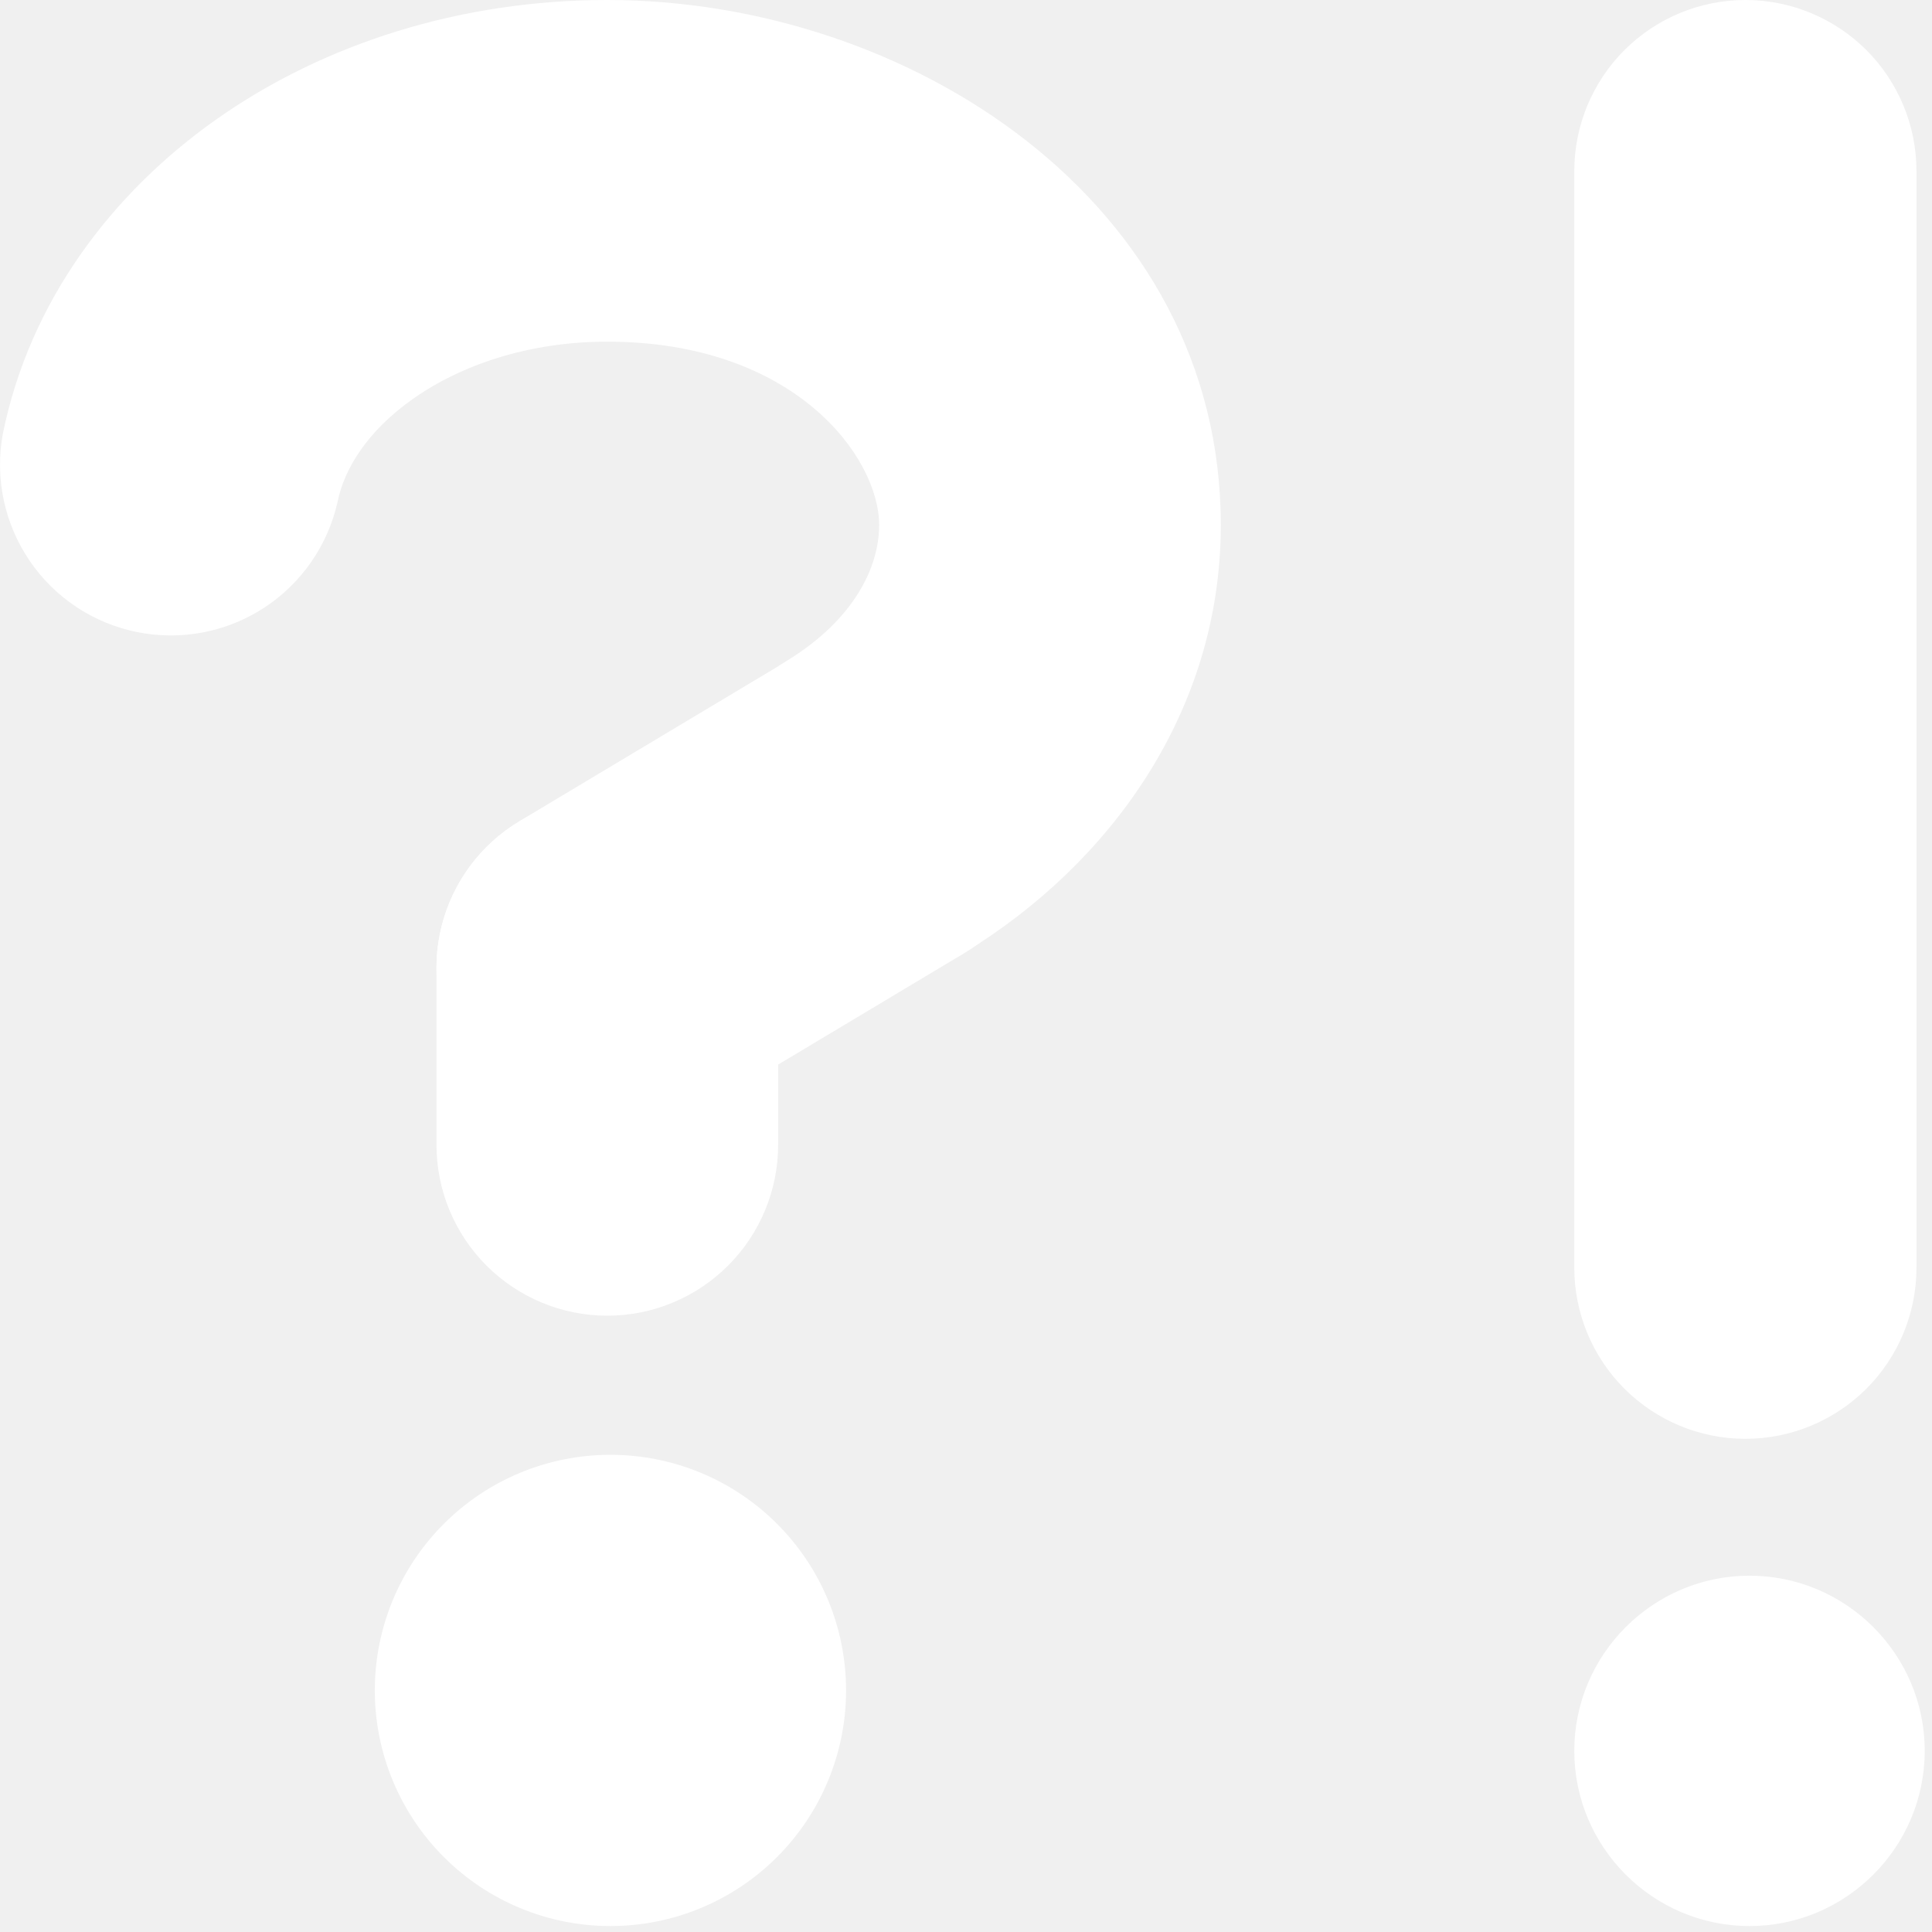
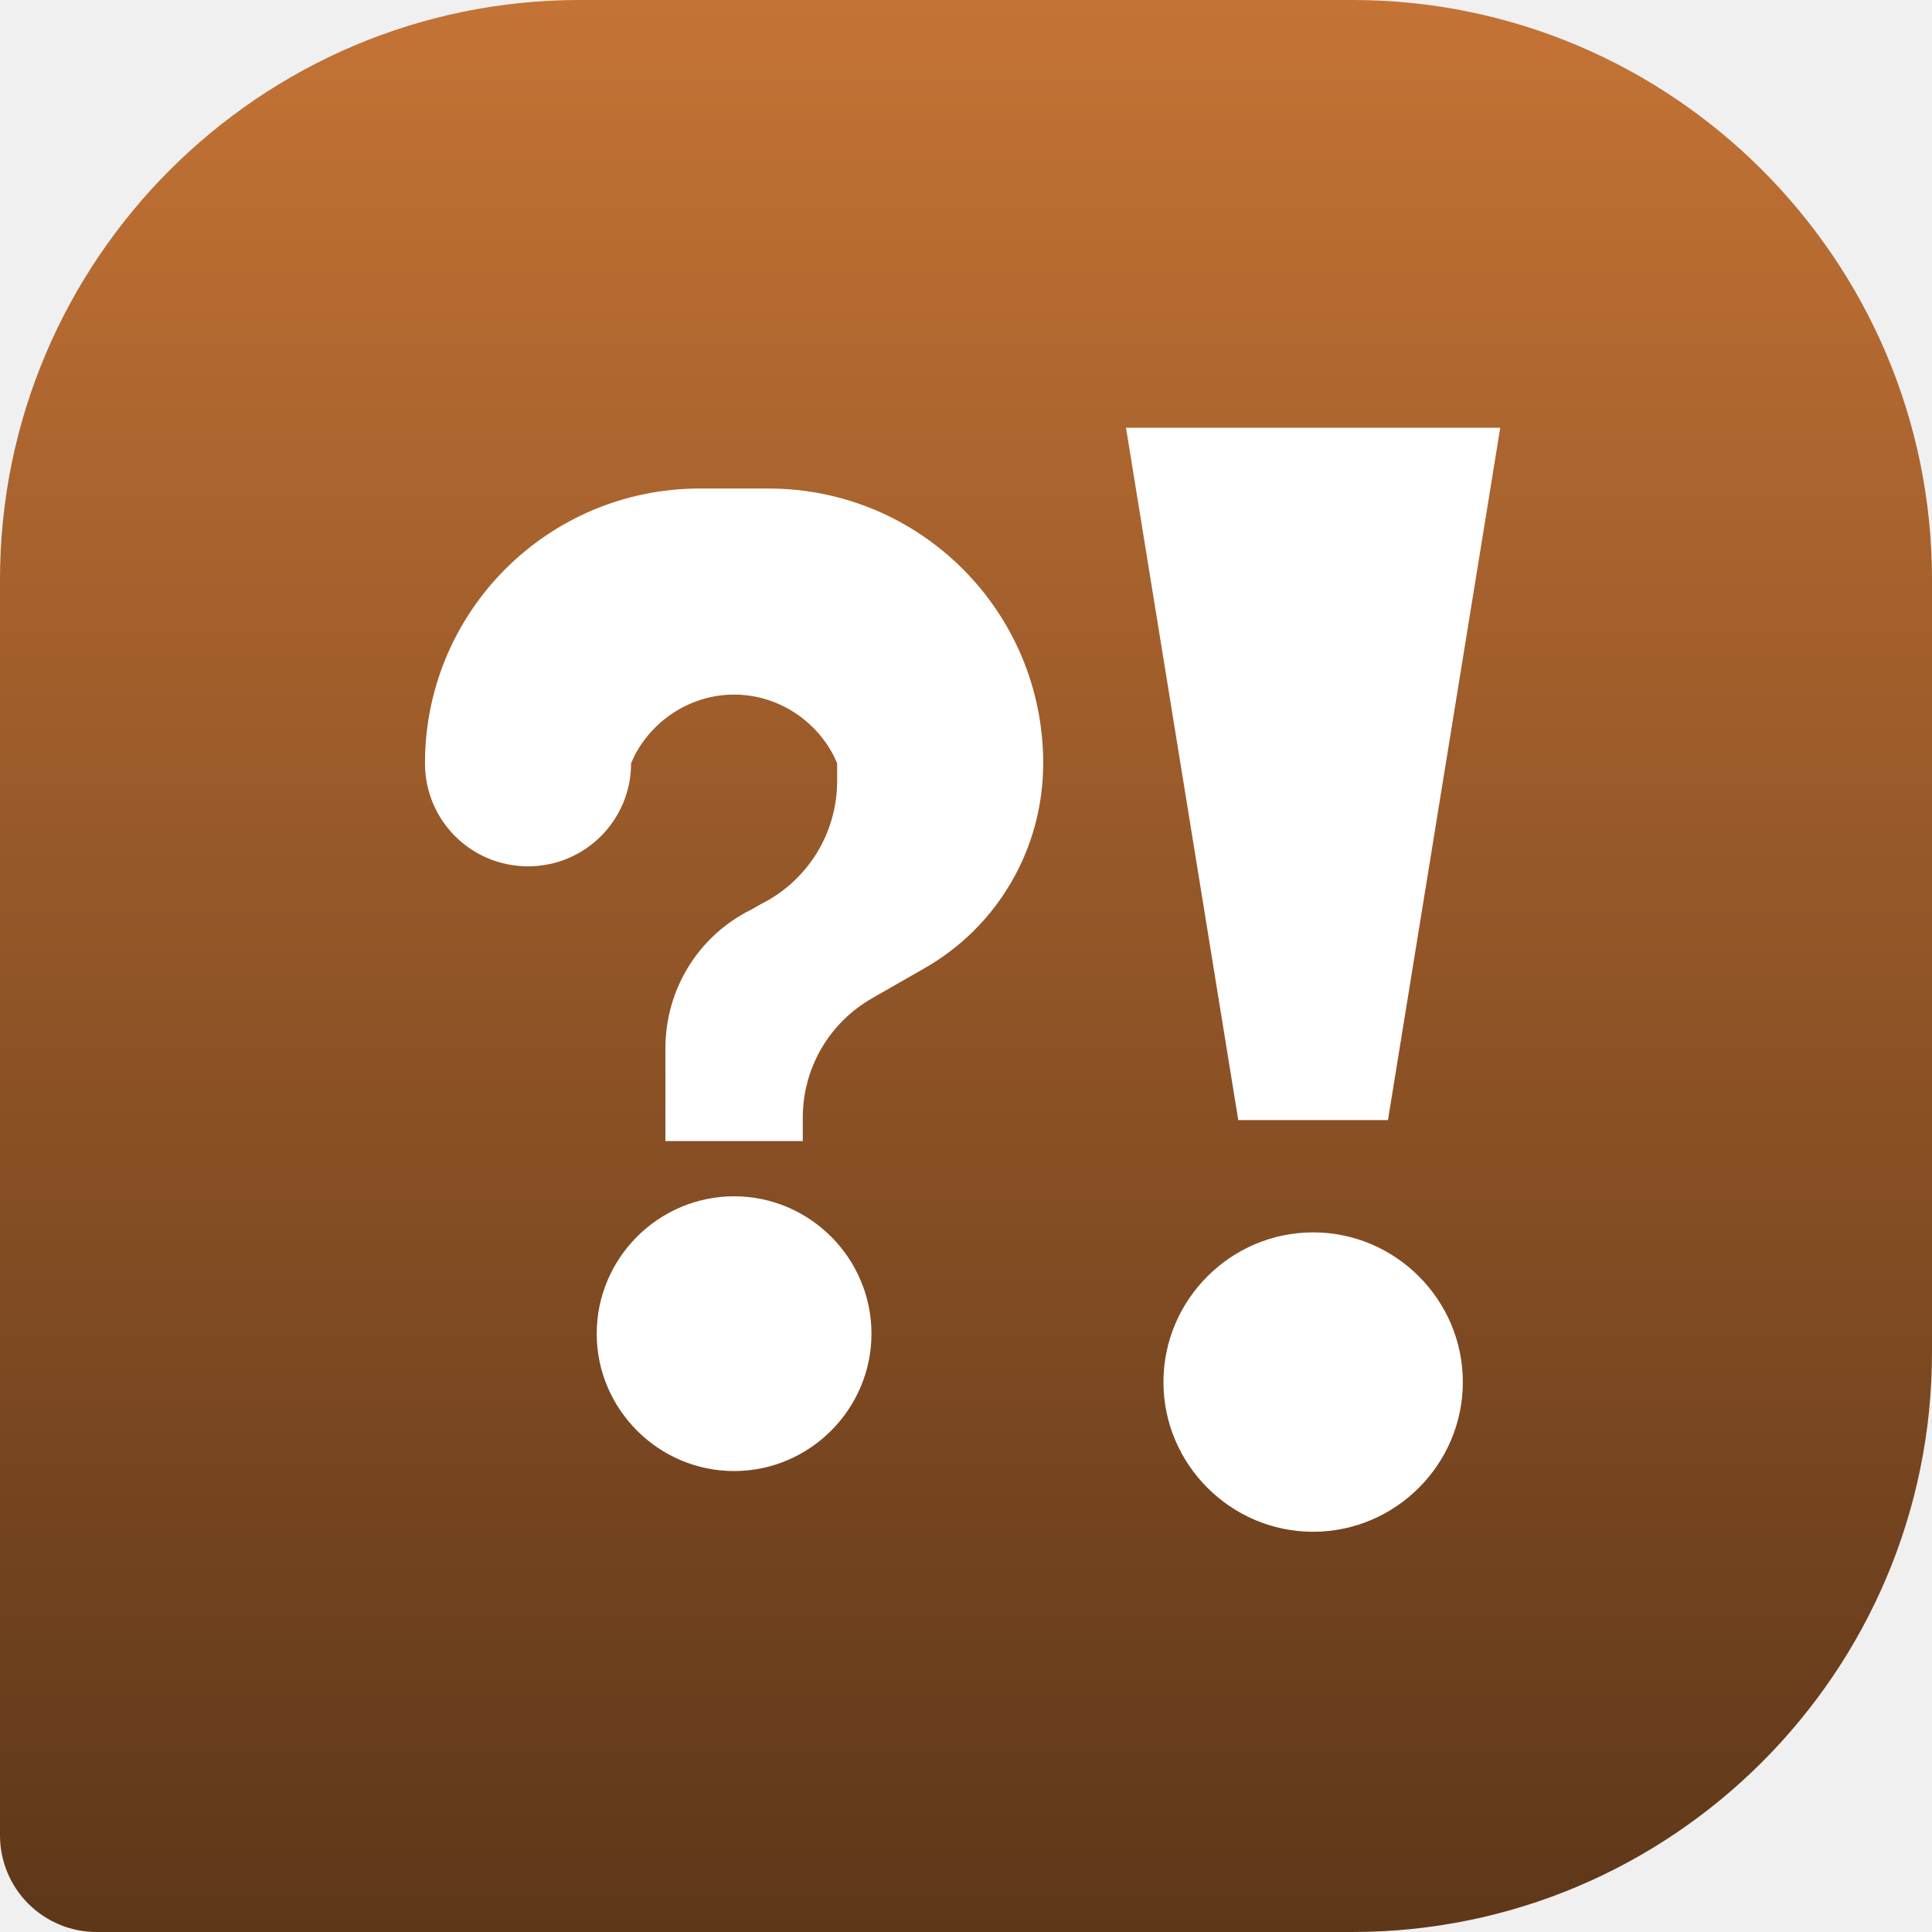
- <svg xmlns="http://www.w3.org/2000/svg" width="26" height="26" viewBox="0 0 26 26" fill="none">
-   <path d="M11.386 22.749C11.386 23.59 11.052 24.396 10.457 24.991C9.863 25.586 9.056 25.92 8.215 25.92C7.374 25.92 6.567 25.586 5.973 24.991C5.378 24.396 5.044 23.59 5.044 22.749C5.044 21.908 5.378 21.101 5.973 20.507C6.567 19.912 7.374 19.578 8.215 19.578C9.056 19.578 9.863 19.912 10.457 20.507C11.052 21.101 11.386 21.908 11.386 22.749Z" fill="white" />
-   <path fill-rule="evenodd" clip-rule="evenodd" d="M8.172 4.598C7.11 4.598 6.198 4.915 5.556 5.369C4.937 5.806 4.631 6.315 4.543 6.754C4.411 7.341 4.055 7.854 3.551 8.181C3.046 8.509 2.433 8.625 1.844 8.506C1.254 8.387 0.735 8.042 0.397 7.544C0.059 7.046 -0.07 6.436 0.037 5.844C0.397 4.059 1.503 2.602 2.905 1.611C4.364 0.58 6.212 0 8.172 0C12.226 0 16.429 2.711 16.429 7.065C16.429 9.586 14.931 11.625 12.99 12.814C12.47 13.133 11.845 13.231 11.252 13.088C10.659 12.946 10.147 12.573 9.829 12.053C9.51 11.533 9.412 10.908 9.555 10.315C9.697 9.722 10.07 9.21 10.59 8.892C11.494 8.338 11.831 7.633 11.831 7.065C11.831 6.155 10.698 4.598 8.172 4.598Z" fill="white" />
-   <path fill-rule="evenodd" clip-rule="evenodd" d="M8.173 10.726C9.441 10.726 10.472 11.754 10.472 13.025V15.406C10.472 16.016 10.229 16.601 9.798 17.032C9.367 17.463 8.782 17.706 8.173 17.706C7.563 17.706 6.978 17.463 6.547 17.032C6.116 16.601 5.874 16.016 5.874 15.406V13.025C5.874 11.757 6.903 10.726 8.173 10.726Z" fill="white" />
-   <path fill-rule="evenodd" clip-rule="evenodd" d="M13.768 9.673C13.923 9.932 14.026 10.22 14.07 10.518C14.114 10.817 14.099 11.122 14.025 11.415C13.952 11.708 13.821 11.984 13.641 12.226C13.461 12.469 13.235 12.673 12.975 12.828L9.354 14.996C8.831 15.309 8.205 15.402 7.613 15.253C7.022 15.105 6.513 14.728 6.2 14.204C5.887 13.681 5.794 13.055 5.943 12.464C6.091 11.872 6.468 11.364 6.991 11.051L10.614 8.882C10.873 8.727 11.161 8.624 11.459 8.58C11.758 8.536 12.062 8.551 12.355 8.625C12.648 8.699 12.924 8.829 13.166 9.009C13.408 9.189 13.613 9.414 13.768 9.673Z" fill="white" />
-   <path d="M21.186 17.061C21.186 17.671 21.429 18.257 21.861 18.689C22.293 19.12 22.878 19.363 23.489 19.363C24.099 19.363 24.685 19.12 25.117 18.689C25.549 18.257 25.791 17.671 25.791 17.061V2.302C25.791 1.692 25.549 1.106 25.117 0.674C24.685 0.243 24.099 0 23.489 0C22.878 0 22.293 0.243 21.861 0.674C21.429 1.106 21.186 1.692 21.186 2.302V17.061Z" fill="white" />
-   <path d="M23.544 25.92C22.246 25.92 21.186 24.861 21.186 23.562C21.186 22.264 22.246 21.205 23.544 21.205C24.843 21.205 25.902 22.264 25.902 23.562C25.902 24.861 24.843 25.92 23.544 25.92Z" fill="white" />
+ <svg xmlns="http://www.w3.org/2000/svg" width="56" height="56" viewBox="0 0 56 56" fill="none">
+   <path d="M39.2 0H16.8C7.535 0 0 7.535 0 16.8V53.2C0 53.943 0.295 54.655 0.82 55.18C1.345 55.705 2.057 56 2.8 56H39.2C48.465 56 56 48.465 56 39.2V16.8C56 7.535 48.465 0 39.2 0Z" fill="url(#paint0_linear_1_288)" />
+   <path d="M30.238 22.124C30.238 24.593 28.924 26.863 26.774 28.078L25.28 28.934C24.026 29.651 23.269 30.965 23.269 32.398V33.075H19.287V30.387C19.287 28.675 20.243 27.122 21.776 26.365L22.055 26.206C22.718 25.876 23.276 25.368 23.667 24.738C24.057 24.109 24.264 23.383 24.265 22.642V22.124L24.165 21.905C23.608 20.83 22.493 20.133 21.278 20.133C20.064 20.133 18.949 20.83 18.391 21.905L18.292 22.124C18.292 23.777 16.958 25.111 15.305 25.111C13.652 25.111 12.318 23.777 12.318 22.124C12.318 17.724 15.882 14.16 20.283 14.16H22.274C26.674 14.16 30.238 17.724 30.238 22.124Z" fill="white" />
+   <path d="M21.278 34.675C23.468 34.675 25.26 36.467 25.26 38.657C25.26 40.847 23.468 42.639 21.278 42.639C19.088 42.639 17.296 40.847 17.296 38.657C17.296 36.467 19.088 34.675 21.278 34.675Z" fill="white" />
+   <path d="M38.062 35.721C35.676 35.721 33.723 37.674 33.723 40.06C33.723 42.447 35.676 44.399 38.062 44.399C40.448 44.399 42.401 42.447 42.401 40.06C42.401 37.674 40.448 35.721 38.062 35.721Z" fill="white" />
+   <path d="M43.485 12.399H32.638L35.892 32.467H40.231L43.485 12.399Z" fill="white" />
+   <defs>
+     <linearGradient id="paint0_linear_1_288" x1="28" y1="0" x2="28" y2="56" gradientUnits="userSpaceOnUse">
+       <stop stop-color="#C47335" />
+       <stop offset="1" stop-color="#5E3719" />
+     </linearGradient>
+   </defs>
</svg>
